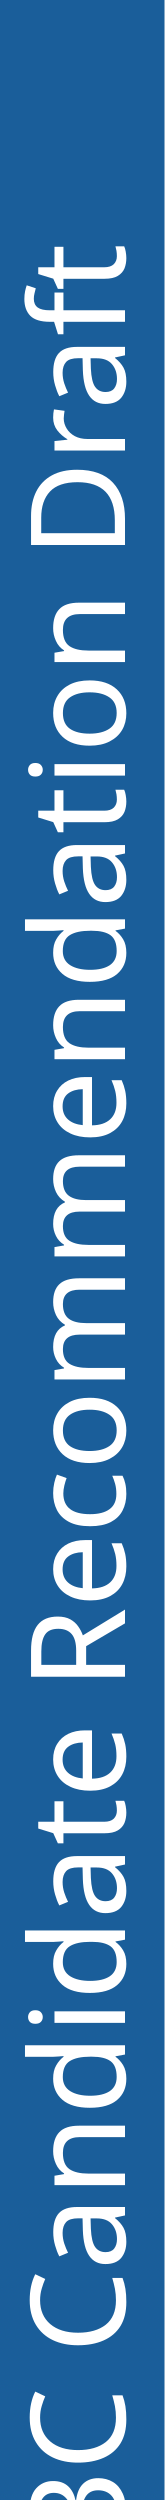
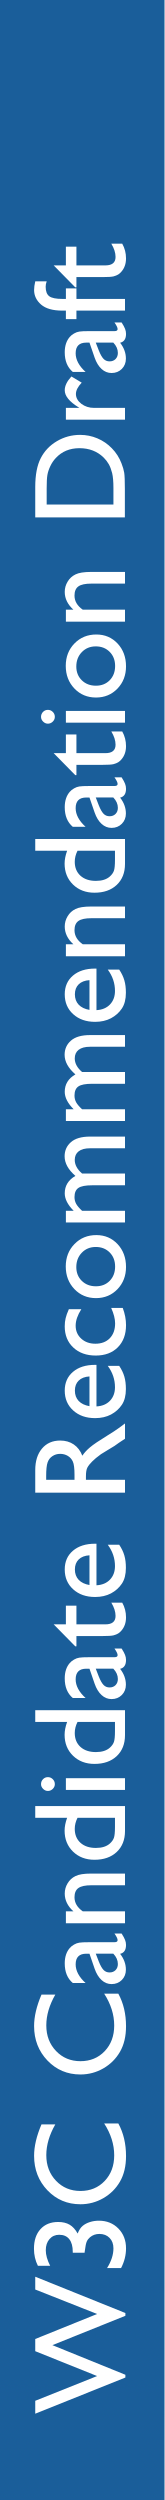
- <svg xmlns="http://www.w3.org/2000/svg" version="1.1" viewBox="0 0 25 380" enable-background="new 0 0 25 380">
-   <style>
- text {
-    font-family:'Gill Sans MT';
-    font-size:20px;
-    fill: white;
-    text-anchor: end;
- }
-   </style>
-   <g>
-     <rect fill-rule="evenodd" width="25" fill="#1a5e9a" clip-rule="evenodd" height="380" />
-     <g transform="rotate(-90 19 37)">
-       <text x="19" y="37">
-         <tspan>W3C Candidate Recommendation Draft</tspan>
-       </text>
+ <svg xmlns="http://www.w3.org/2000/svg" version="1.1" viewBox="0 0 25 380" enable-background="new 0 0 25 380" id="svg14">
+   <defs id="defs18" />
+   <g id="g12">
+     <path id="rect4" style="clip-rule:evenodd;fill:#1a5e9a;fill-rule:evenodd" d="M 0,0 H 25 V 380 H 0 Z" />
+     <g transform="rotate(-90,19,37)" id="g10">
+       <g aria-label="W3C Candidate Recommendation Draft" id="text8" style="fill:#ffffff">
+         <path d="m -292.006,23.357 h 1.943 l -5.518,13.701 H -296 l -4.463,-11.094 -4.502,11.094 h -0.42 l -5.498,-13.701 h 1.963 l 3.76,9.404 3.779,-9.404 h 1.855 l 3.799,9.404 z" id="path21" />
+         <path d="m -286.42,29.061 h 0.117 q 1.279,0 1.943,-0.527 0.674,-0.527 0.674,-1.533 0,-0.908 -0.654,-1.475 -0.645,-0.566 -1.699,-0.566 -1.064,0 -2.363,0.664 v -1.865 q 1.191,-0.596 2.598,-0.596 1.885,0 2.969,0.986 1.094,0.986 1.094,2.695 0,1.035 -0.42,1.748 -0.42,0.703 -1.338,1.211 0.801,0.312 1.172,0.771 0.371,0.449 0.576,1.094 0.205,0.645 0.205,1.367 0,1.787 -1.191,2.959 -1.191,1.162 -3.008,1.162 -1.553,0 -2.998,-0.752 v -2.129 q 1.543,0.967 2.998,0.967 0.986,0 1.582,-0.586 0.605,-0.586 0.605,-1.553 0,-0.811 -0.498,-1.416 -0.293,-0.342 -0.654,-0.498 -0.352,-0.166 -1.533,-0.312 l -0.176,-0.02 z" id="path23" />
+         <path d="m -266.762,33.836 v 2.148 q -2.148,1.172 -4.961,1.172 -2.285,0 -3.877,-0.918 -1.592,-0.918 -2.52,-2.529 -0.928,-1.611 -0.928,-3.486 0,-2.979 2.119,-5.01 2.129,-2.031 5.244,-2.031 2.148,0 4.775,1.123 v 2.1 q -2.393,-1.367 -4.678,-1.367 -2.344,0 -3.896,1.484 -1.543,1.475 -1.543,3.701 0,2.246 1.523,3.691 1.523,1.445 3.896,1.445 2.48,0 4.844,-1.523 z" id="path25" />
+         <path d="m -247.035,33.836 v 2.148 q -2.148,1.172 -4.961,1.172 -2.285,0 -3.877,-0.918 -1.592,-0.918 -2.52,-2.529 -0.928,-1.611 -0.928,-3.486 0,-2.979 2.119,-5.01 2.129,-2.031 5.244,-2.031 2.148,0 4.775,1.123 v 2.1 q -2.393,-1.367 -4.678,-1.367 -2.344,0 -3.896,1.484 -1.543,1.475 -1.543,3.701 0,2.246 1.523,3.691 1.523,1.445 3.896,1.445 2.48,0 4.844,-1.523 z" id="path27" />
+         <path d="m -239.213,31.6 v 3.818 q 0,0.459 0.312,0.459 0.322,0 1.006,-0.479 v 1.084 q -0.605,0.391 -0.977,0.527 -0.361,0.146 -0.762,0.146 -1.143,0 -1.348,-0.898 -1.133,0.879 -2.412,0.879 -0.938,0 -1.562,-0.615 -0.625,-0.625 -0.625,-1.562 0,-0.85 0.605,-1.514 0.615,-0.674 1.738,-1.064 l 2.275,-0.781 v -0.479 q 0,-1.621 -1.621,-1.621 -1.455,0 -2.832,1.504 v -1.943 q 1.035,-1.221 2.979,-1.221 1.455,0 2.334,0.762 0.293,0.244 0.527,0.654 0.234,0.4 0.293,0.811 0.068,0.4 0.068,1.533 z m -1.748,3.623 v -2.666 l -1.191,0.459 q -0.908,0.361 -1.289,0.732 -0.371,0.361 -0.371,0.908 0,0.557 0.352,0.908 0.361,0.352 0.928,0.352 0.85,0 1.572,-0.693 z" id="path29" />
+         <path d="m -234.525,28.016 v 1.143 q 1.191,-1.318 2.705,-1.318 0.84,0 1.562,0.439 0.723,0.43 1.094,1.191 0.381,0.752 0.381,2.393 V 37 h -1.777 v -5.117 q 0,-1.377 -0.42,-1.963 -0.42,-0.596 -1.406,-0.596 -1.26,0 -2.139,1.26 V 37 h -1.816 v -8.984 z" id="path31" />
+         <path d="m -220.307,23.357 h 1.787 V 37 h -3.799 q -1.992,0 -3.184,-1.26 -1.182,-1.26 -1.182,-3.379 0,-1.982 1.24,-3.262 1.25,-1.279 3.184,-1.279 0.898,0 1.953,0.381 z m 0,12.119 v -5.693 q -0.83,-0.42 -1.68,-0.42 -1.328,0 -2.119,0.869 -0.781,0.869 -0.781,2.344 0,1.387 0.684,2.139 0.41,0.449 0.869,0.605 0.459,0.156 1.65,0.156 z" id="path33" />
+         <path d="m -215.189,24.236 q 0.439,0 0.752,0.303 0.312,0.303 0.312,0.742 0,0.43 -0.312,0.742 -0.312,0.312 -0.752,0.312 -0.41,0 -0.723,-0.312 -0.312,-0.322 -0.312,-0.742 0,-0.41 0.312,-0.723 0.312,-0.322 0.723,-0.322 z m -0.879,3.779 h 1.777 V 37 h -1.777 z" id="path35" />
+         <path d="m -205.736,23.357 h 1.787 V 37 h -3.799 q -1.992,0 -3.184,-1.26 -1.182,-1.26 -1.182,-3.379 0,-1.982 1.24,-3.262 1.25,-1.279 3.184,-1.279 0.898,0 1.953,0.381 z m 0,12.119 v -5.693 q -0.83,-0.42 -1.68,-0.42 -1.328,0 -2.119,0.869 -0.781,0.869 -0.781,2.344 0,1.387 0.684,2.139 0.41,0.449 0.869,0.605 0.459,0.156 1.65,0.156 z" id="path37" />
+         <path d="m -195.893,31.6 v 3.818 q 0,0.459 0.312,0.459 0.322,0 1.006,-0.479 v 1.084 q -0.605,0.391 -0.977,0.527 -0.361,0.146 -0.762,0.146 -1.143,0 -1.348,-0.898 -1.133,0.879 -2.412,0.879 -0.938,0 -1.562,-0.615 -0.625,-0.625 -0.625,-1.562 0,-0.85 0.605,-1.514 0.615,-0.674 1.738,-1.064 l 2.275,-0.781 v -0.479 q 0,-1.621 -1.621,-1.621 -1.455,0 -2.832,1.504 v -1.943 q 1.035,-1.221 2.979,-1.221 1.455,0 2.334,0.762 0.293,0.244 0.527,0.654 0.234,0.4 0.293,0.811 0.068,0.4 0.068,1.533 z m -1.748,3.623 v -2.666 l -1.191,0.459 q -0.908,0.361 -1.289,0.732 -0.371,0.361 -0.371,0.908 0,0.557 0.352,0.908 0.361,0.352 0.928,0.352 0.85,0 1.572,-0.693 z" id="path39" />
+         <path d="m -194.242,29.441 3.34,-3.281 v 1.855 h 2.842 v 1.602 h -2.842 v 4.404 q 0,1.543 1.279,1.543 0.957,0 2.021,-0.645 v 1.66 q -1.025,0.576 -2.236,0.576 -1.221,0 -2.031,-0.713 -0.254,-0.215 -0.42,-0.479 -0.166,-0.273 -0.283,-0.703 -0.107,-0.439 -0.107,-1.66 v -3.984 h -1.562 z" id="path41" />
+         <path d="m -178.646,32.664 h -6.318 q 0.068,1.289 0.859,2.051 0.801,0.762 2.061,0.762 1.758,0 3.242,-1.094 v 1.738 q -0.82,0.547 -1.631,0.781 -0.801,0.234 -1.885,0.234 -1.484,0 -2.402,-0.615 -0.918,-0.615 -1.475,-1.65 -0.547,-1.045 -0.547,-2.412 0,-2.051 1.162,-3.33 1.162,-1.289 3.018,-1.289 1.787,0 2.852,1.25 1.064,1.25 1.064,3.35 z m -6.279,-1.064 h 4.521 q -0.068,-1.064 -0.635,-1.641 -0.566,-0.576 -1.523,-0.576 -0.957,0 -1.572,0.576 -0.605,0.576 -0.791,1.641 z" id="path43" />
+         <path d="M -170.883,37 V 23.357 h 3.418 q 2.07,0 3.281,1.025 1.221,1.025 1.221,2.773 0,1.191 -0.596,2.061 -0.596,0.869 -1.709,1.299 0.654,0.43 1.279,1.172 0.625,0.742 1.758,2.588 0.713,1.162 1.143,1.748 L -160.365,37 h -2.324 l -0.596,-0.898 q -0.029,-0.049 -0.117,-0.166 l -0.381,-0.537 -0.605,-0.996 -0.654,-1.064 Q -165.648,32.498 -166.156,32 q -0.498,-0.498 -0.908,-0.713 -0.4,-0.225 -1.357,-0.225 h -0.508 V 37 Z m 2.539,-11.982 h -0.586 v 4.307 h 0.742 q 1.484,0 2.031,-0.254 0.557,-0.254 0.859,-0.762 0.312,-0.518 0.312,-1.172 0,-0.645 -0.342,-1.162 -0.342,-0.527 -0.967,-0.742 -0.615,-0.215 -2.051,-0.215 z" id="path45" />
+         <path d="m -151.459,32.664 h -6.318 q 0.068,1.289 0.859,2.051 0.801,0.762 2.061,0.762 1.758,0 3.242,-1.094 v 1.738 q -0.82,0.547 -1.631,0.781 -0.801,0.234 -1.885,0.234 -1.484,0 -2.402,-0.615 -0.918,-0.615 -1.475,-1.65 -0.547,-1.045 -0.547,-2.412 0,-2.051 1.162,-3.33 1.162,-1.289 3.018,-1.289 1.787,0 2.852,1.25 1.064,1.25 1.064,3.35 z m -6.279,-1.064 h 4.521 q -0.068,-1.064 -0.635,-1.641 -0.566,-0.576 -1.523,-0.576 -0.957,0 -1.572,0.576 -0.605,0.576 -0.791,1.641 z" id="path47" />
+         <path d="m -142.807,34.9 v 1.758 q -1.338,0.498 -2.617,0.498 -2.109,0 -3.369,-1.25 -1.25,-1.25 -1.25,-3.35 0,-2.119 1.221,-3.418 1.221,-1.299 3.213,-1.299 0.693,0 1.24,0.137 0.557,0.127 1.367,0.488 v 1.895 q -1.348,-0.859 -2.5,-0.859 -1.201,0 -1.973,0.85 -0.771,0.84 -0.771,2.148 0,1.377 0.83,2.188 0.84,0.811 2.256,0.811 1.025,0 2.354,-0.596 z" id="path49" />
+         <path d="m -136.498,27.996 q 2.051,0 3.408,1.328 1.357,1.318 1.357,3.32 0,1.943 -1.377,3.232 -1.377,1.279 -3.467,1.279 -2.021,0 -3.379,-1.299 -1.357,-1.309 -1.357,-3.262 0,-1.973 1.367,-3.281 1.377,-1.318 3.447,-1.318 z m -0.098,1.602 q -1.279,0 -2.1,0.84 -0.82,0.84 -0.82,2.139 0,1.289 0.84,2.109 0.84,0.811 2.158,0.811 1.309,0 2.139,-0.82 0.84,-0.83 0.84,-2.119 0,-1.279 -0.869,-2.119 -0.869,-0.84 -2.188,-0.84 z" id="path51" />
+         <path d="M -122.377,30.477 V 37 h -1.787 v -5 q 0,-1.494 -0.4,-2.08 -0.4,-0.596 -1.396,-0.596 -0.557,0 -1.025,0.254 -0.459,0.254 -1.055,0.898 V 37 h -1.777 v -8.984 h 1.777 v 1.182 q 1.357,-1.357 2.656,-1.357 1.709,0 2.646,1.621 1.426,-1.641 2.979,-1.641 1.309,0 2.148,0.957 0.85,0.957 0.85,2.92 V 37 h -1.777 v -5.322 q 0,-1.123 -0.459,-1.719 -0.459,-0.596 -1.318,-0.596 -1.104,0 -2.061,1.113 z" id="path53" />
+         <path d="M -106.947,30.477 V 37 h -1.787 v -5 q 0,-1.494 -0.4,-2.08 -0.4,-0.596 -1.396,-0.596 -0.557,0 -1.025,0.254 -0.459,0.254 -1.055,0.898 V 37 h -1.777 v -8.984 h 1.777 v 1.182 q 1.357,-1.357 2.656,-1.357 1.709,0 2.646,1.621 1.426,-1.641 2.979,-1.641 1.309,0 2.148,0.957 0.85,0.957 0.85,2.92 V 37 h -1.777 v -5.322 q 0,-1.123 -0.459,-1.719 -0.459,-0.596 -1.318,-0.596 -1.104,0 -2.061,1.113 z" id="path55" />
+         <path d="m -91.225,32.664 h -6.318 q 0.068,1.289 0.859,2.051 0.801,0.762 2.061,0.762 1.758,0 3.242,-1.094 v 1.738 q -0.82,0.547 -1.631,0.781 -0.801,0.234 -1.885,0.234 -1.484,0 -2.402,-0.615 -0.918,-0.615 -1.475,-1.65 -0.547,-1.045 -0.547,-2.412 0,-2.051 1.162,-3.33 1.162,-1.289 3.018,-1.289 1.787,0 2.852,1.25 1.064,1.25 1.064,3.35 z m -6.279,-1.064 h 4.521 q -0.068,-1.064 -0.635,-1.641 -0.566,-0.576 -1.523,-0.576 -0.957,0 -1.572,0.576 -0.605,0.576 -0.791,1.641 z" id="path57" />
+         <path d="m -87.533,28.016 v 1.143 q 1.191,-1.318 2.705,-1.318 0.84,0 1.562,0.439 0.723,0.43 1.094,1.191 0.381,0.752 0.381,2.393 V 37 h -1.777 v -5.117 q 0,-1.377 -0.42,-1.963 -0.42,-0.596 -1.406,-0.596 -1.26,0 -2.139,1.26 V 37 h -1.816 v -8.984 z" id="path59" />
+         <path d="m -73.314,23.357 h 1.787 V 37 h -3.799 q -1.992,0 -3.184,-1.26 -1.182,-1.26 -1.182,-3.379 0,-1.982 1.24,-3.262 1.25,-1.279 3.184,-1.279 0.898,0 1.953,0.381 z m 0,12.119 v -5.693 q -0.83,-0.42 -1.68,-0.42 -1.328,0 -2.119,0.869 -0.781,0.869 -0.781,2.344 0,1.387 0.684,2.139 0.41,0.449 0.869,0.605 0.459,0.156 1.65,0.156 z" id="path61" />
+         <path d="m -63.471,31.6 v 3.818 q 0,0.459 0.312,0.459 0.322,0 1.006,-0.479 v 1.084 q -0.605,0.391 -0.977,0.527 -0.361,0.146 -0.762,0.146 -1.143,0 -1.348,-0.898 -1.133,0.879 -2.412,0.879 -0.938,0 -1.562,-0.615 -0.625,-0.625 -0.625,-1.562 0,-0.85 0.605,-1.514 0.615,-0.674 1.738,-1.064 l 2.275,-0.781 v -0.479 q 0,-1.621 -1.621,-1.621 -1.455,0 -2.832,1.504 v -1.943 q 1.035,-1.221 2.979,-1.221 1.455,0 2.334,0.762 0.293,0.244 0.527,0.654 0.234,0.4 0.293,0.811 0.068,0.4 0.068,1.533 z m -1.748,3.623 v -2.666 l -1.191,0.459 q -0.908,0.361 -1.289,0.732 -0.371,0.361 -0.371,0.908 0,0.557 0.352,0.908 0.361,0.352 0.928,0.352 0.85,0 1.572,-0.693 z" id="path63" />
+         <path d="m -61.82,29.441 3.34,-3.281 v 1.855 h 2.842 v 1.602 h -2.842 v 4.404 q 0,1.543 1.279,1.543 0.957,0 2.021,-0.645 v 1.66 q -1.025,0.576 -2.236,0.576 -1.221,0 -2.031,-0.713 -0.254,-0.215 -0.42,-0.479 -0.166,-0.273 -0.283,-0.703 -0.107,-0.439 -0.107,-1.66 v -3.984 h -1.562 z" id="path65" />
+         <path d="m -52.963,24.236 q 0.439,0 0.752,0.303 0.312,0.303 0.312,0.742 0,0.43 -0.312,0.742 -0.312,0.312 -0.752,0.312 -0.41,0 -0.723,-0.312 -0.312,-0.322 -0.312,-0.742 0,-0.41 0.312,-0.723 0.312,-0.322 0.723,-0.322 z m -0.879,3.779 h 1.777 V 37 h -1.777 z" id="path67" />
+         <path d="m -45.209,27.996 q 2.051,0 3.408,1.328 1.357,1.318 1.357,3.32 0,1.943 -1.377,3.232 -1.377,1.279 -3.467,1.279 -2.021,0 -3.379,-1.299 -1.357,-1.309 -1.357,-3.262 0,-1.973 1.367,-3.281 1.377,-1.318 3.447,-1.318 z m -0.098,1.602 q -1.279,0 -2.1,0.84 -0.82,0.84 -0.82,2.139 0,1.289 0.84,2.109 0.84,0.811 2.158,0.811 1.309,0 2.139,-0.82 0.84,-0.83 0.84,-2.119 0,-1.279 -0.869,-2.119 -0.869,-0.84 -2.188,-0.84 z" id="path69" />
+         <path d="m -36.674,28.016 v 1.143 q 1.191,-1.318 2.705,-1.318 0.84,0 1.562,0.439 0.723,0.43 1.094,1.191 0.381,0.752 0.381,2.393 V 37 h -1.777 v -5.117 q 0,-1.377 -0.42,-1.963 -0.42,-0.596 -1.406,-0.596 -1.26,0 -2.139,1.26 V 37 h -1.816 v -8.984 z" id="path71" />
+         <path d="M -22.641,36.98 V 23.357 h 4.6 q 2.783,0 4.404,0.84 1.621,0.83 2.578,2.451 0.957,1.621 0.957,3.535 0,1.367 -0.527,2.617 -0.527,1.25 -1.504,2.197 -0.996,0.977 -2.314,1.475 -0.771,0.303 -1.416,0.41 -0.645,0.098 -2.461,0.098 z m 4.395,-11.885 H -20.688 v 10.146 h 2.5 q 1.465,0 2.275,-0.195 0.811,-0.205 1.348,-0.508 0.547,-0.312 0.996,-0.762 1.445,-1.465 1.445,-3.701 0,-2.197 -1.484,-3.584 -0.547,-0.518 -1.26,-0.85 -0.703,-0.332 -1.338,-0.439 -0.635,-0.107 -2.041,-0.107 z" id="path73" />
+         <path d="m -6,28.016 v 2.061 l 0.098,-0.156 q 1.289,-2.08 2.578,-2.08 1.006,0 2.1,1.016 l -0.938,1.562 q -0.928,-0.879 -1.719,-0.879 -0.859,0 -1.494,0.82 Q -6,31.18 -6,32.303 V 37 h -1.787 v -8.984 z" id="path75" />
+         <path d="m 5.67,31.6 v 3.818 q 0,0.459 0.312,0.459 0.322,0 1.006,-0.479 v 1.084 Q 6.383,36.873 6.012,37.01 5.65,37.156 5.25,37.156 q -1.143,0 -1.348,-0.898 -1.133,0.879 -2.412,0.879 -0.938,0 -1.563,-0.615 -0.625,-0.625 -0.625,-1.562 0,-0.85 0.605,-1.514 Q 0.523,32.771 1.646,32.381 L 3.922,31.6 V 31.121 Q 3.922,29.5 2.301,29.5 0.846,29.5 -0.531,31.004 v -1.943 q 1.035,-1.221 2.979,-1.221 1.455,0 2.334,0.762 0.293,0.244 0.527,0.654 0.234,0.4 0.293,0.811 0.068,0.4 0.068,1.533 z M 3.922,35.223 v -2.666 l -1.191,0.459 q -0.908,0.361 -1.289,0.732 -0.371,0.361 -0.371,0.908 0,0.557 0.352,0.908 0.361,0.352 0.928,0.352 0.85,0 1.572,-0.693 z" id="path77" />
+         <path d="m 8.785,28.016 v -0.537 q 0,-2.168 0.918,-3.232 0.928,-1.064 2.217,-1.064 0.557,0 1.318,0.176 v 1.738 q -0.43,-0.156 -0.82,-0.156 -1.045,0 -1.455,0.557 -0.4,0.557 -0.4,1.982 v 0.537 h 1.602 v 1.602 H 10.562 V 37 H 8.785 V 29.617 H 7.496 v -1.602 z" id="path79" />
+         <path d="m 12.32,29.441 3.34,-3.281 v 1.855 h 2.842 v 1.602 h -2.842 v 4.404 q 0,1.543 1.279,1.543 0.957,0 2.021,-0.645 v 1.66 q -1.025,0.576 -2.236,0.576 -1.221,0 -2.031,-0.713 -0.254,-0.215 -0.42,-0.479 -0.166,-0.273 -0.283,-0.703 -0.107,-0.439 -0.107,-1.66 v -3.984 h -1.562 z" id="path81" />
+       </g>
    </g>
  </g>
</svg>
